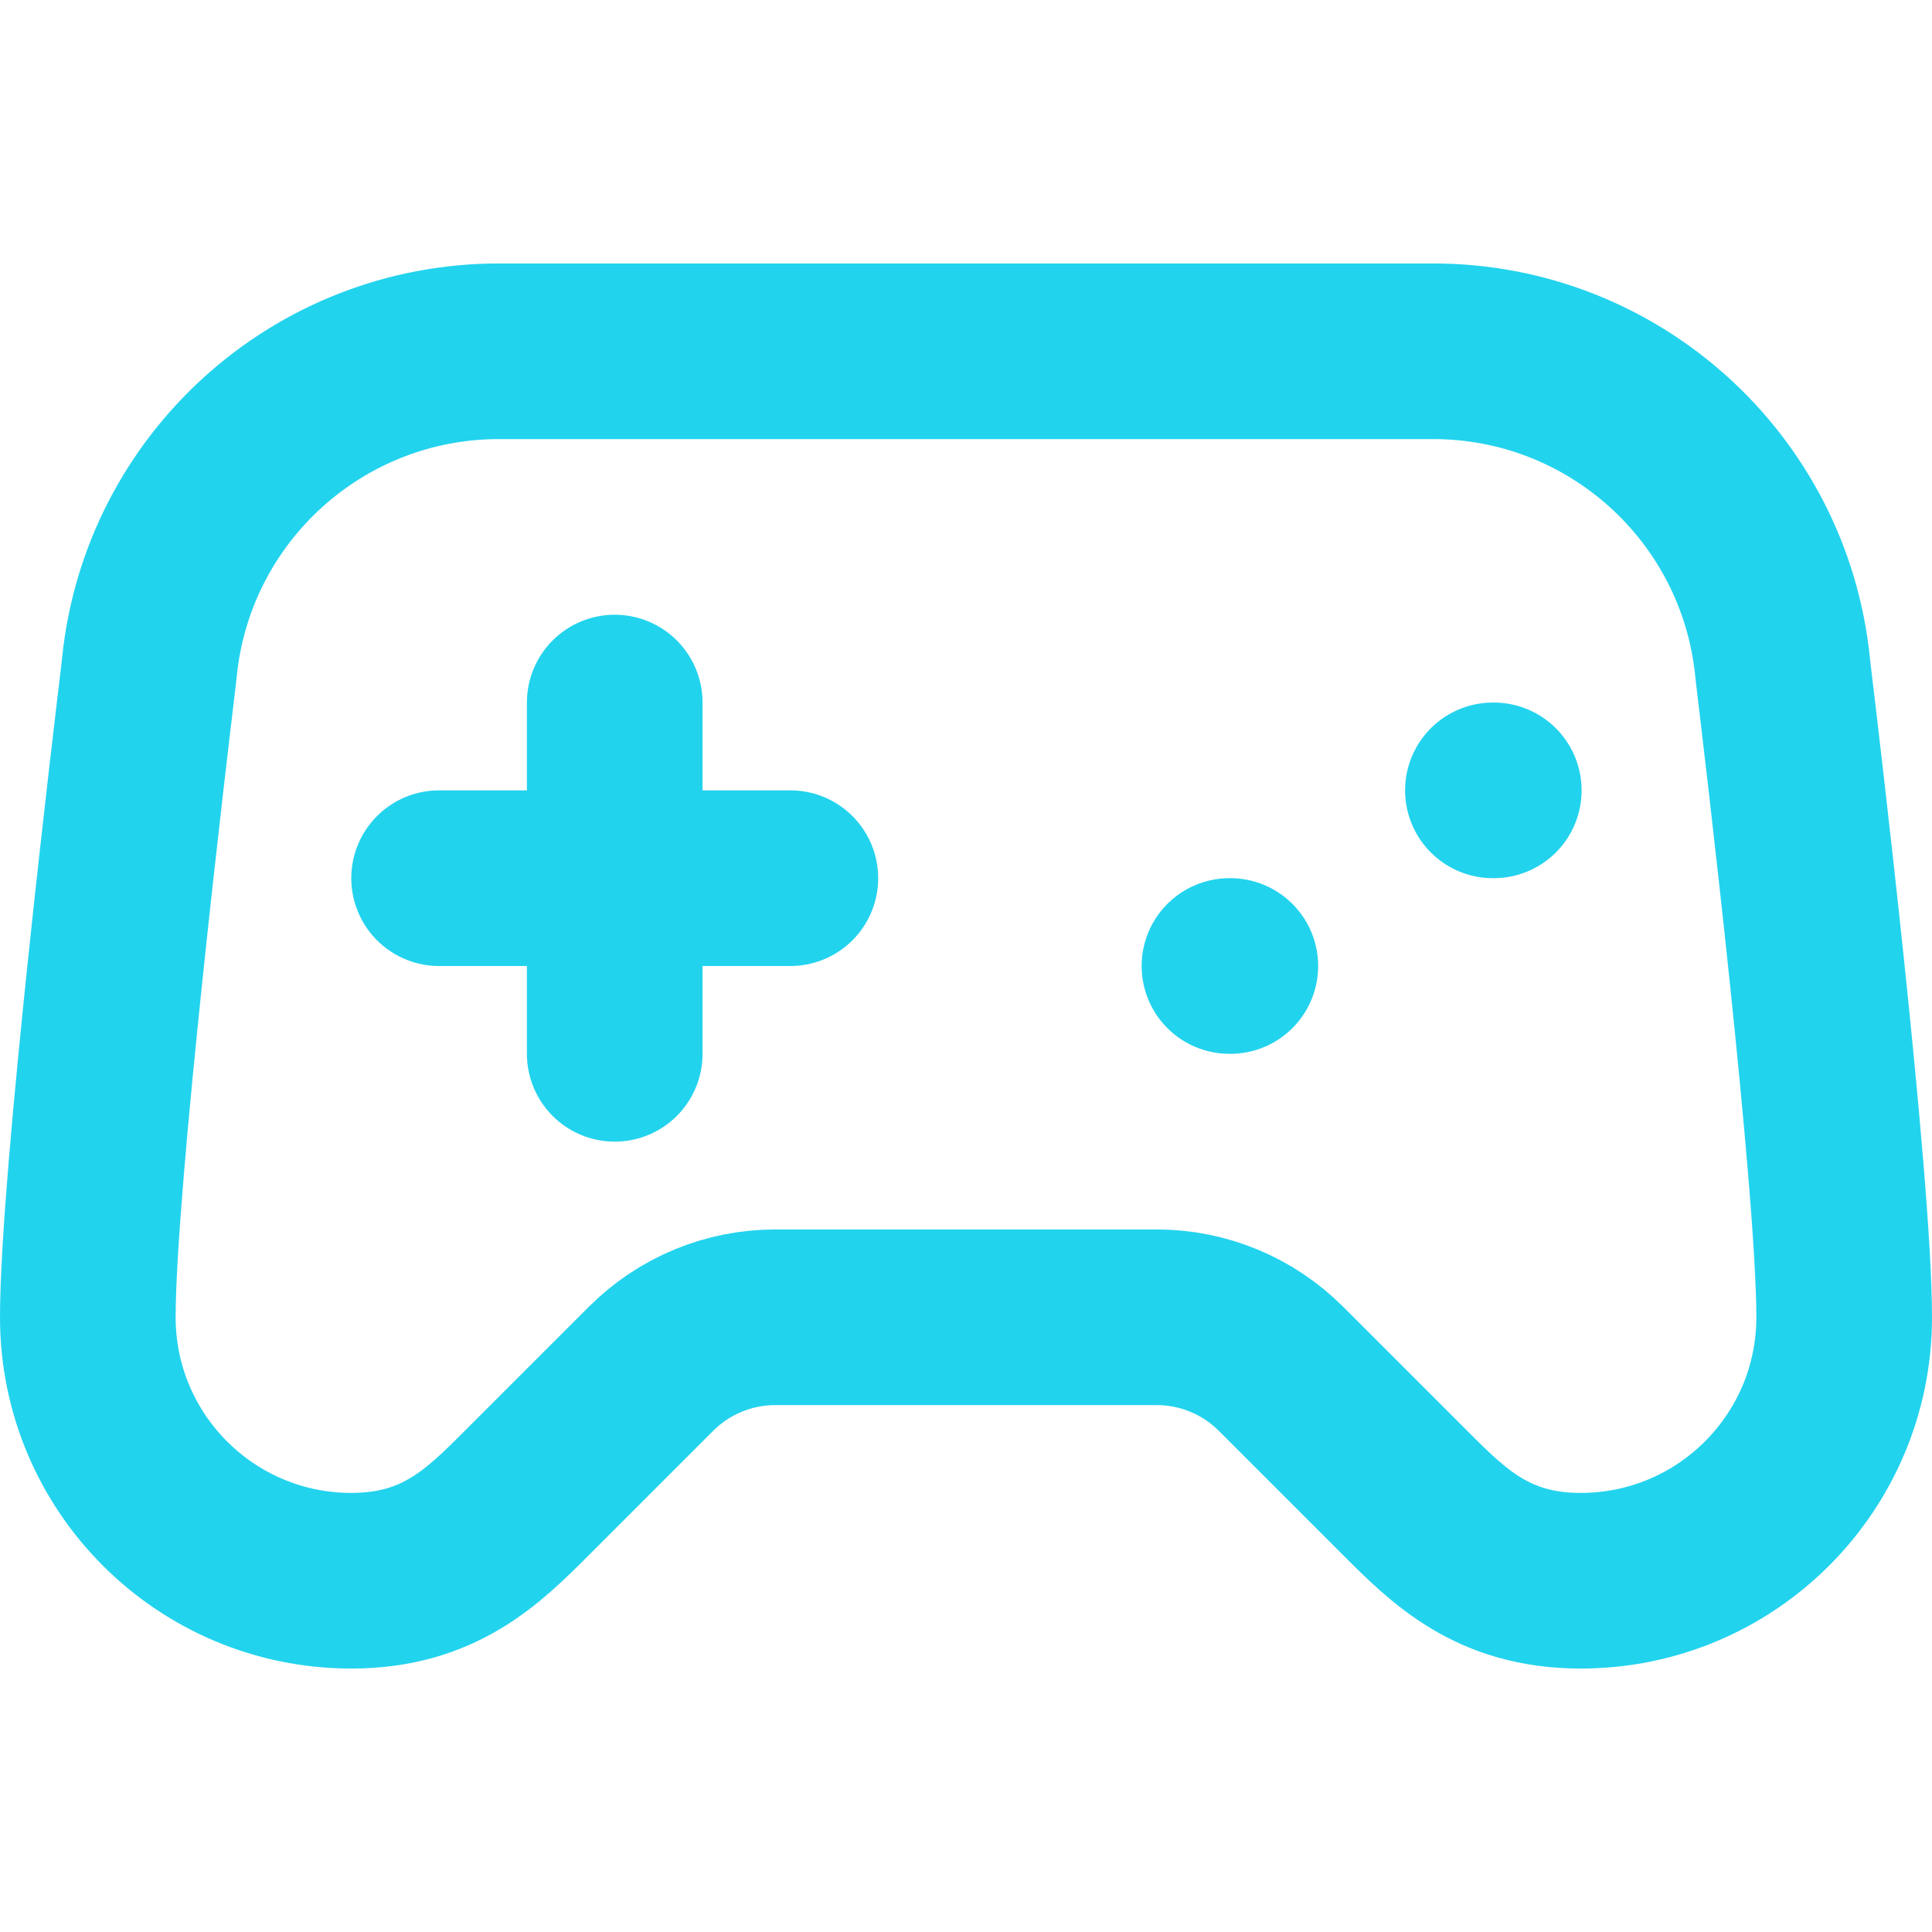
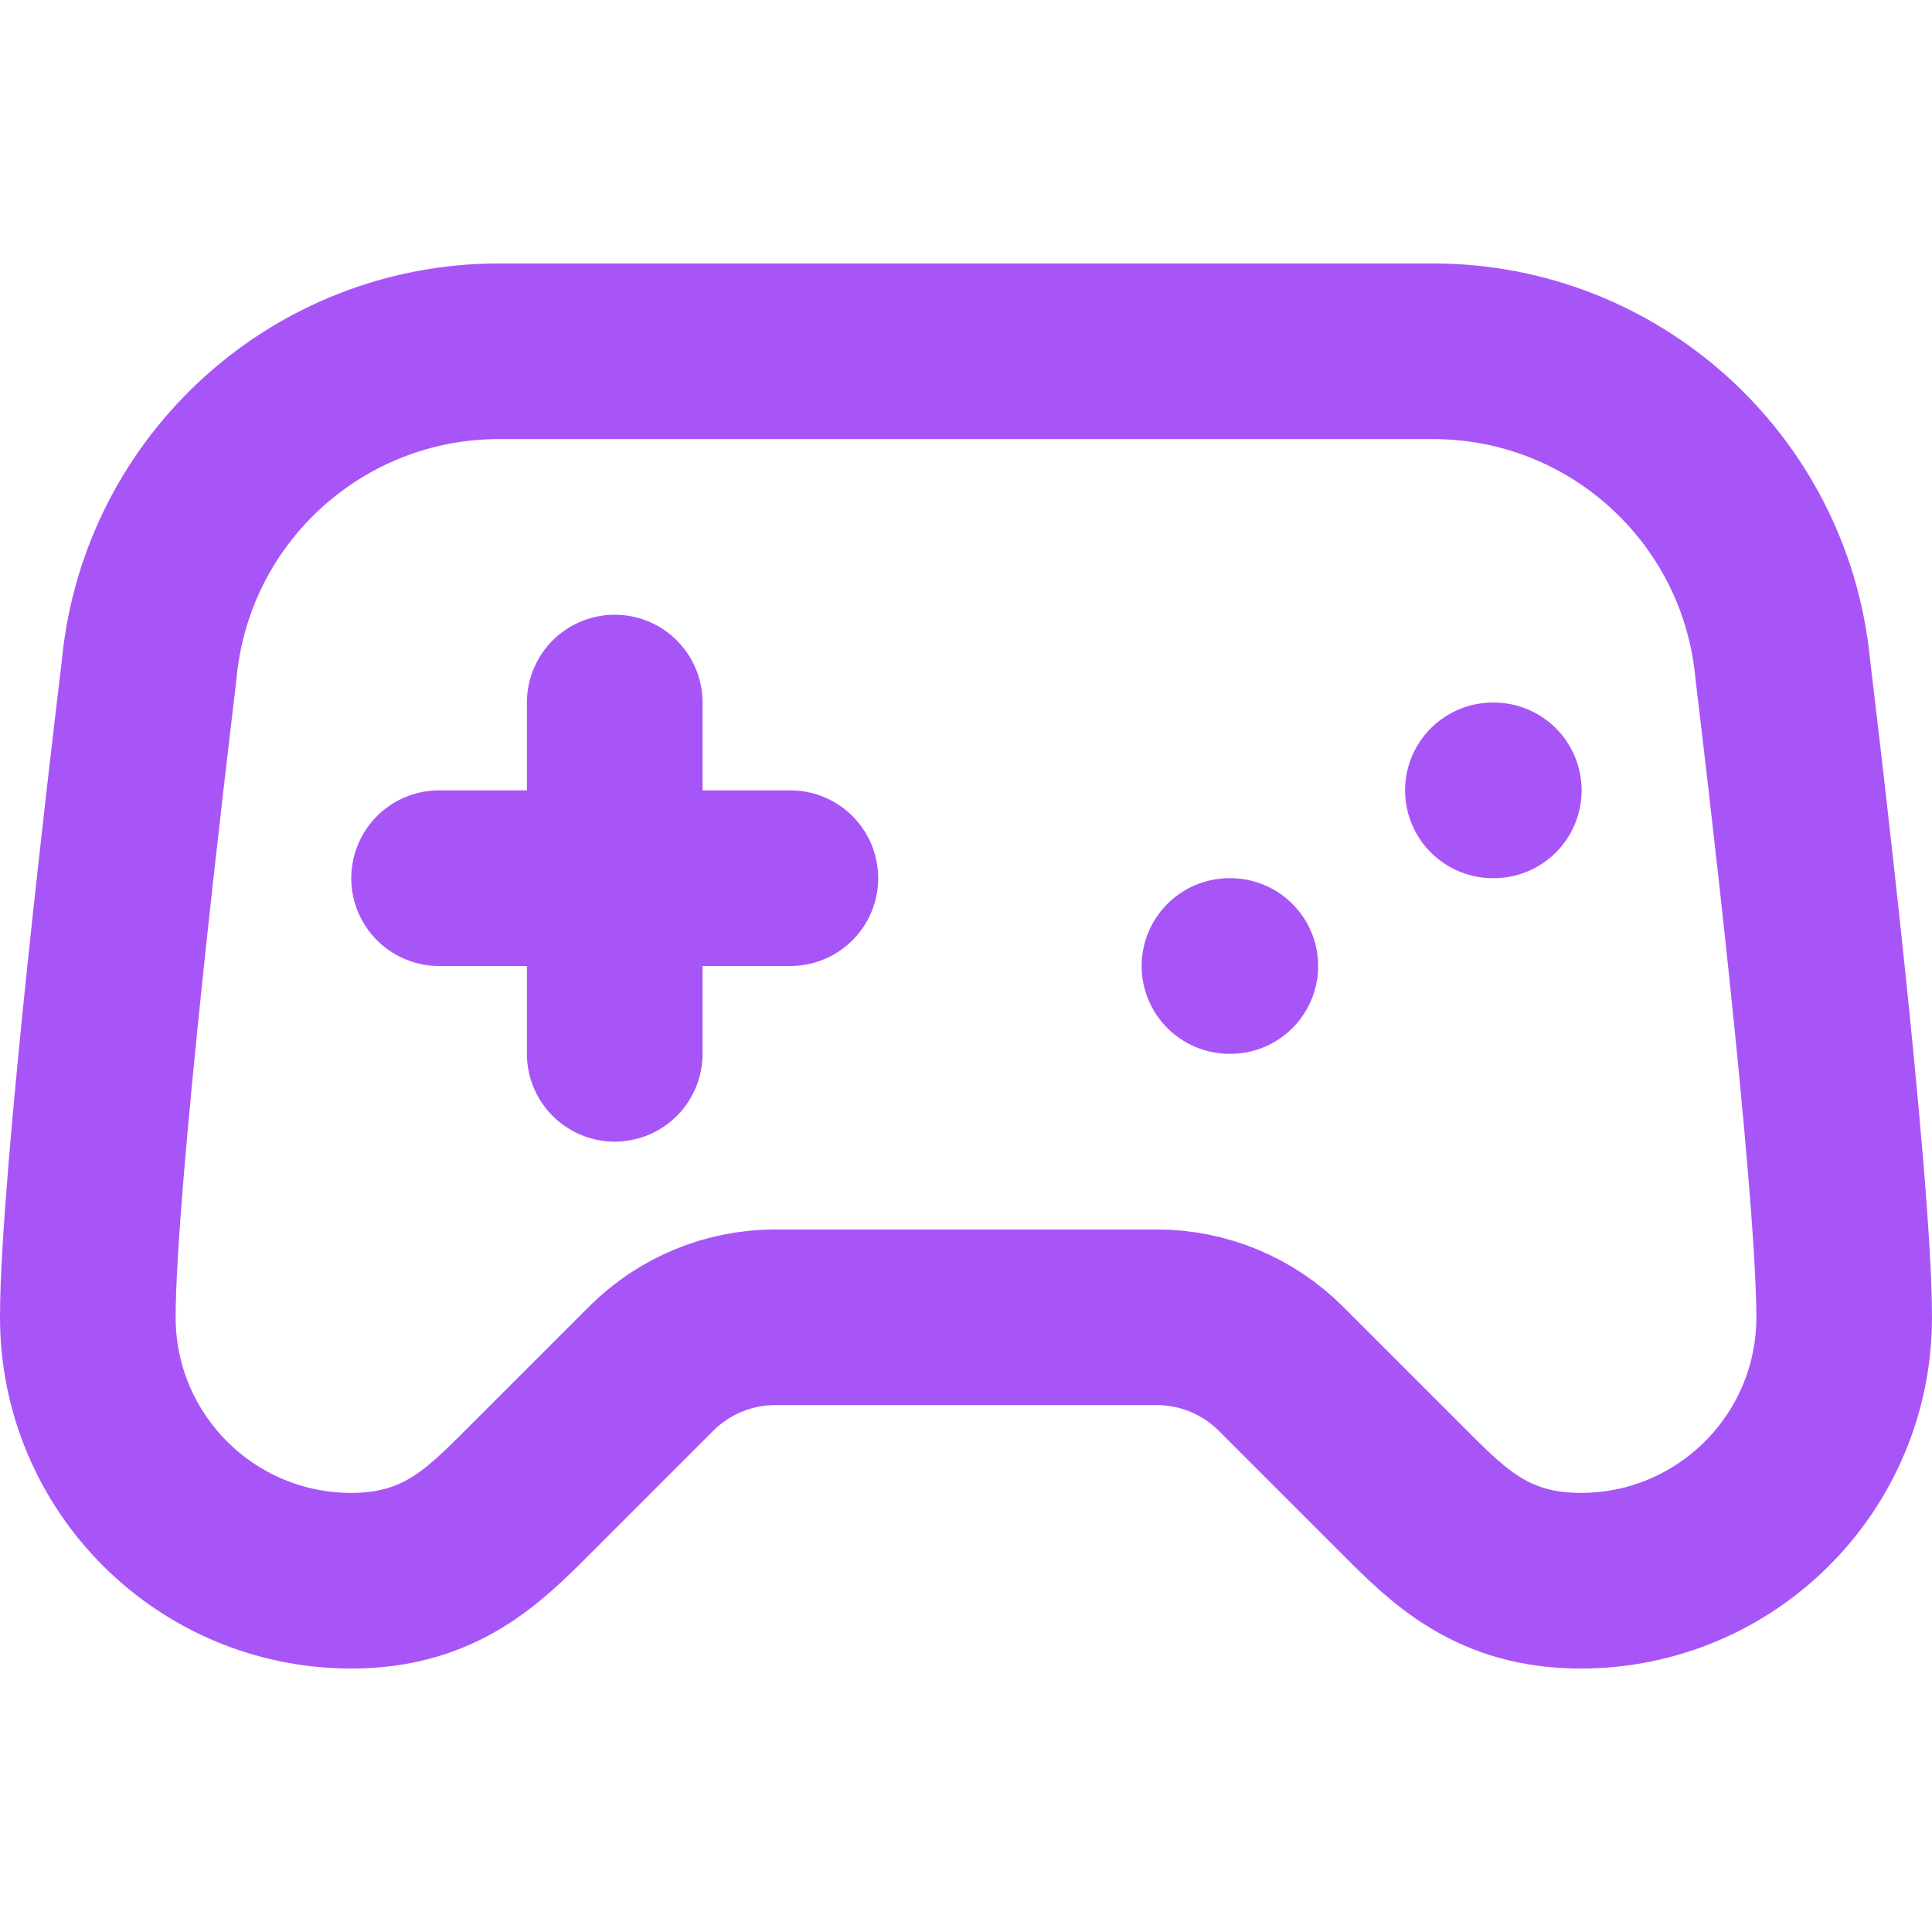
- <svg xmlns="http://www.w3.org/2000/svg" width="32" height="32" viewBox="1 4 22 16" fill="none" stroke="#22d3ee" stroke-width="2" stroke-linecap="round" stroke-linejoin="round">
+ <svg xmlns="http://www.w3.org/2000/svg" width="32" height="32" viewBox="1 4 22 16" fill="none" stroke="#a855f7" stroke-width="2" stroke-linecap="round" stroke-linejoin="round">
  <line x1="6" x2="10" y1="11" y2="11" />
  <line x1="8" x2="8" y1="9" y2="13" />
  <line x1="15" x2="15.01" y1="12" y2="12" />
  <line x1="18" x2="18.01" y1="10" y2="10" />
  <path d="M17.32 5H6.68a4 4 0 0 0-3.978 3.59c-.006.052-.01.101-.017.152C2.604 9.416 2 14.456 2 16a3 3 0 0 0 3 3c1 0 1.5-.5 2-1l1.414-1.414A2 2 0 0 1 9.828 16h4.344a2 2 0 0 1 1.414.586L17 18c.5.5 1 1 2 1a3 3 0 0 0 3-3c0-1.545-.604-6.584-.685-7.258-.007-.05-.011-.1-.017-.151A4 4 0 0 0 17.32 5z" />
</svg>
